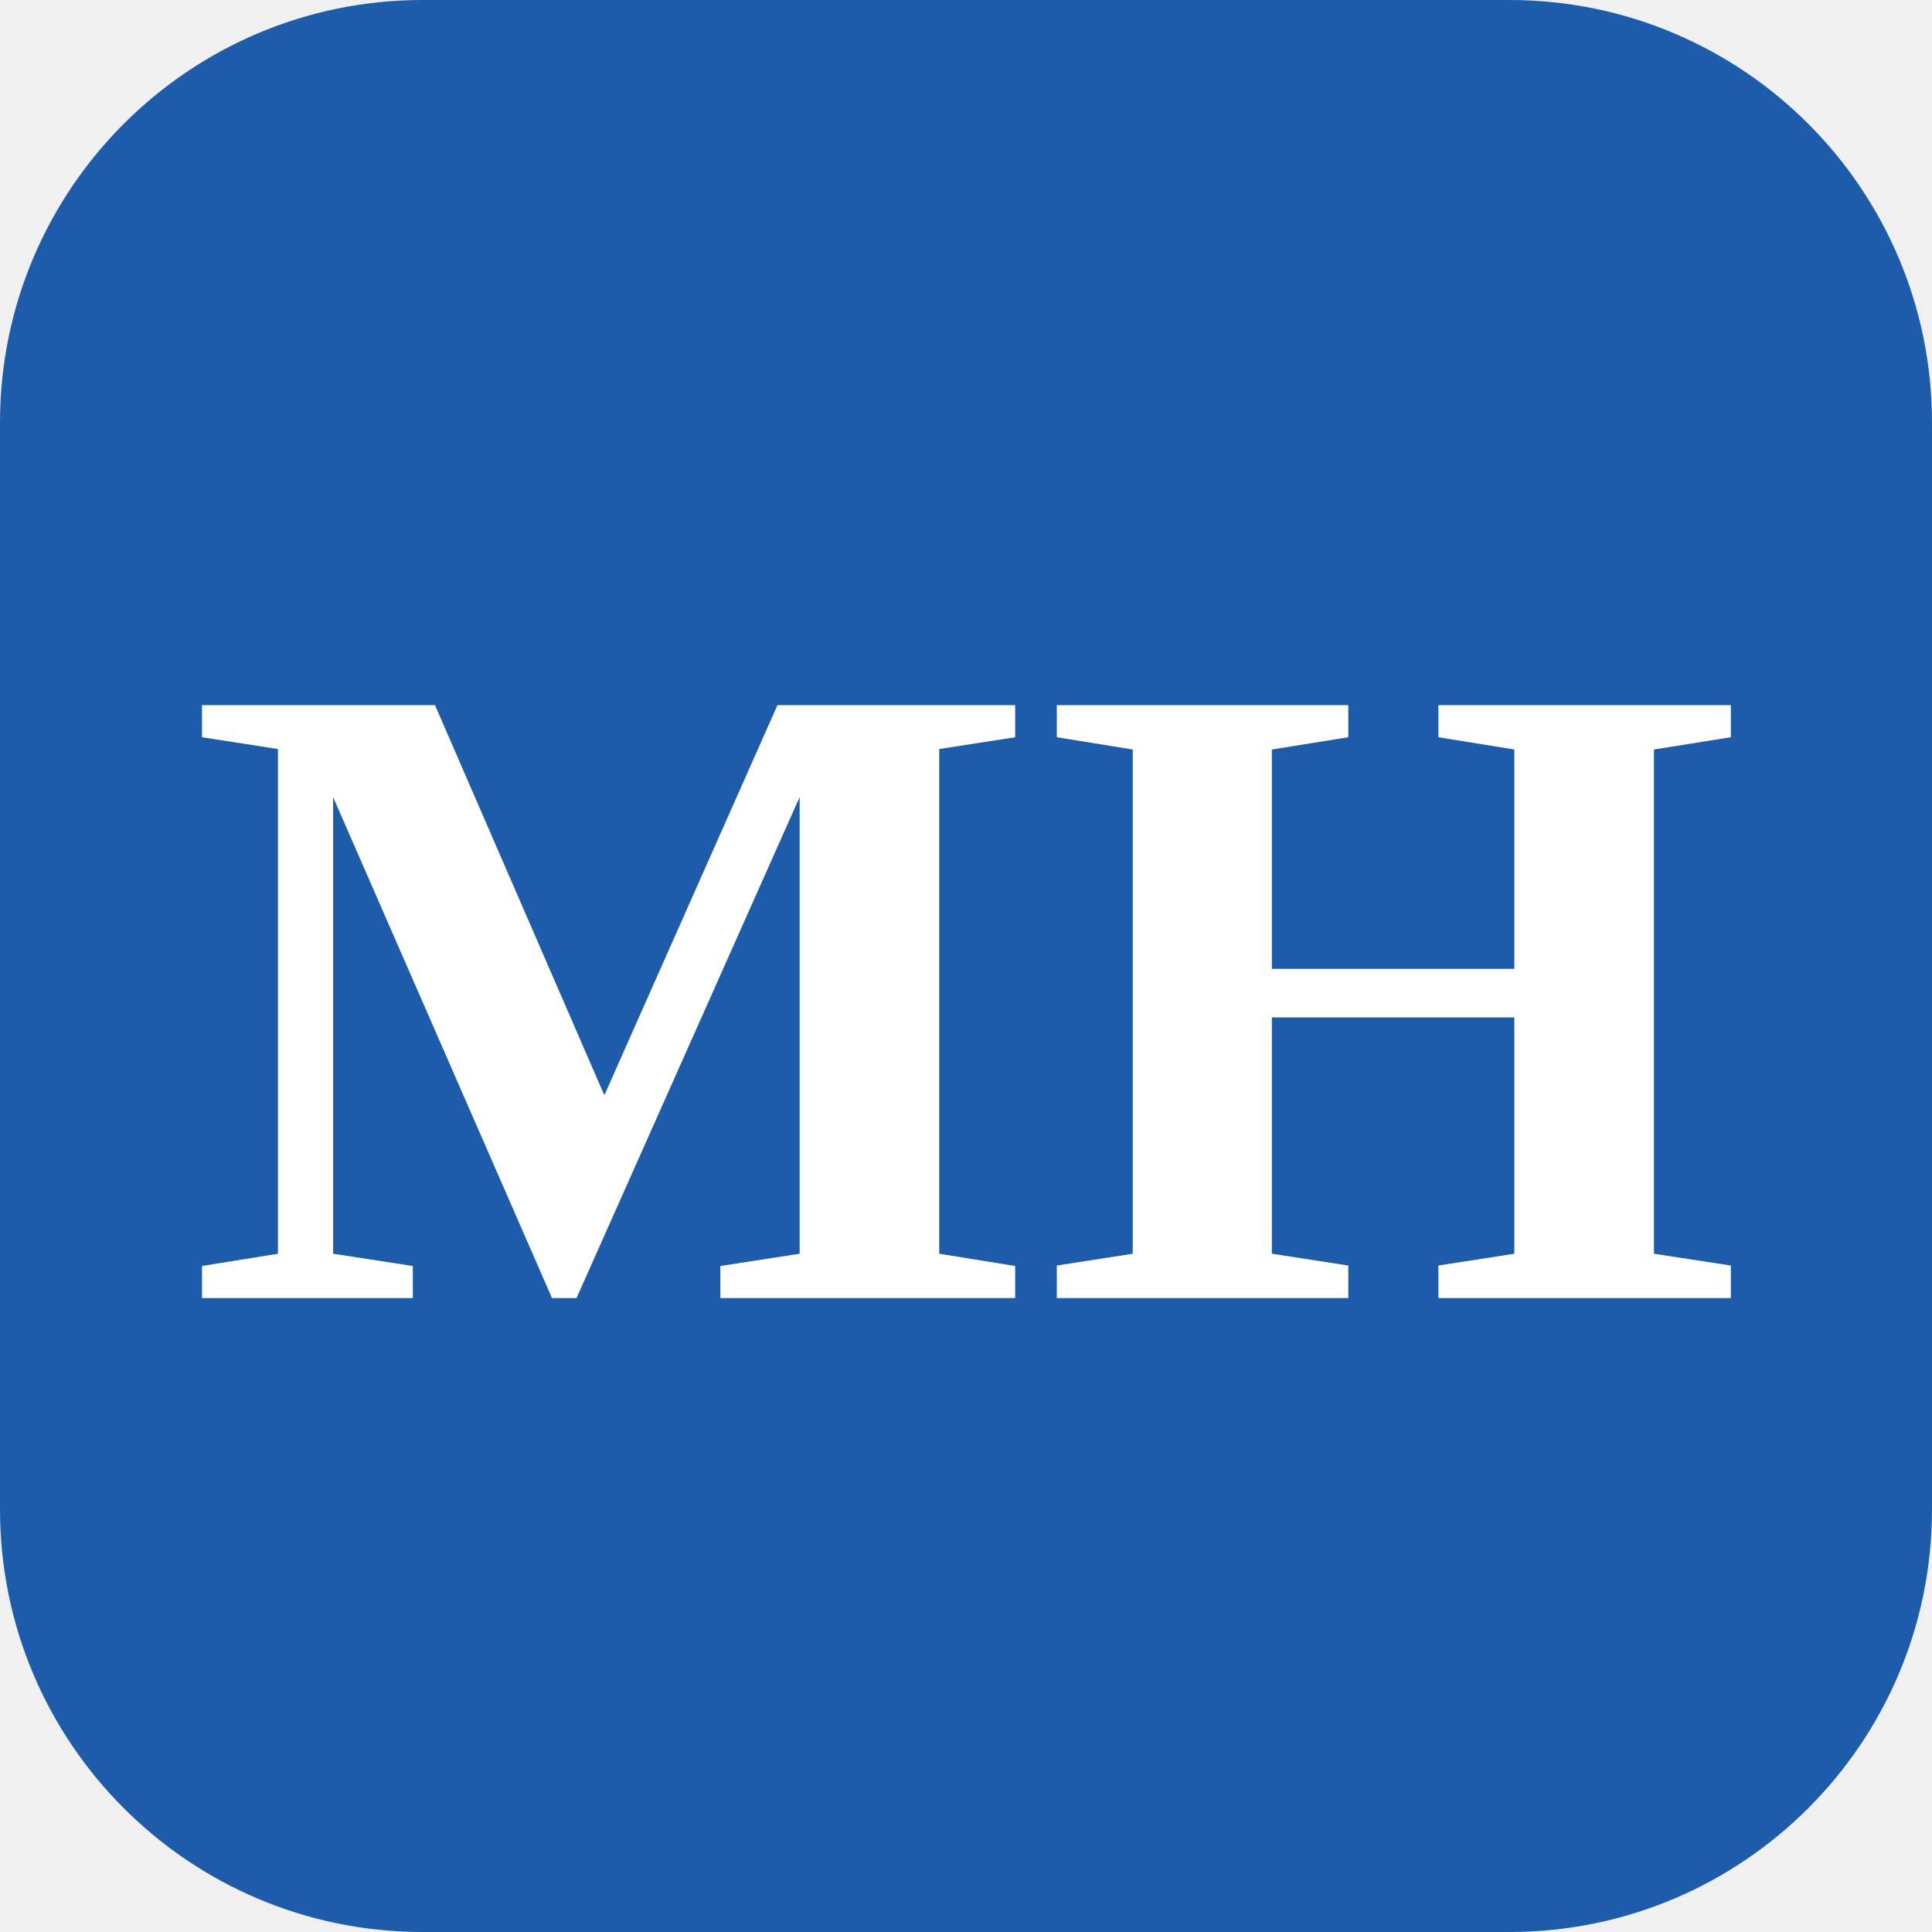
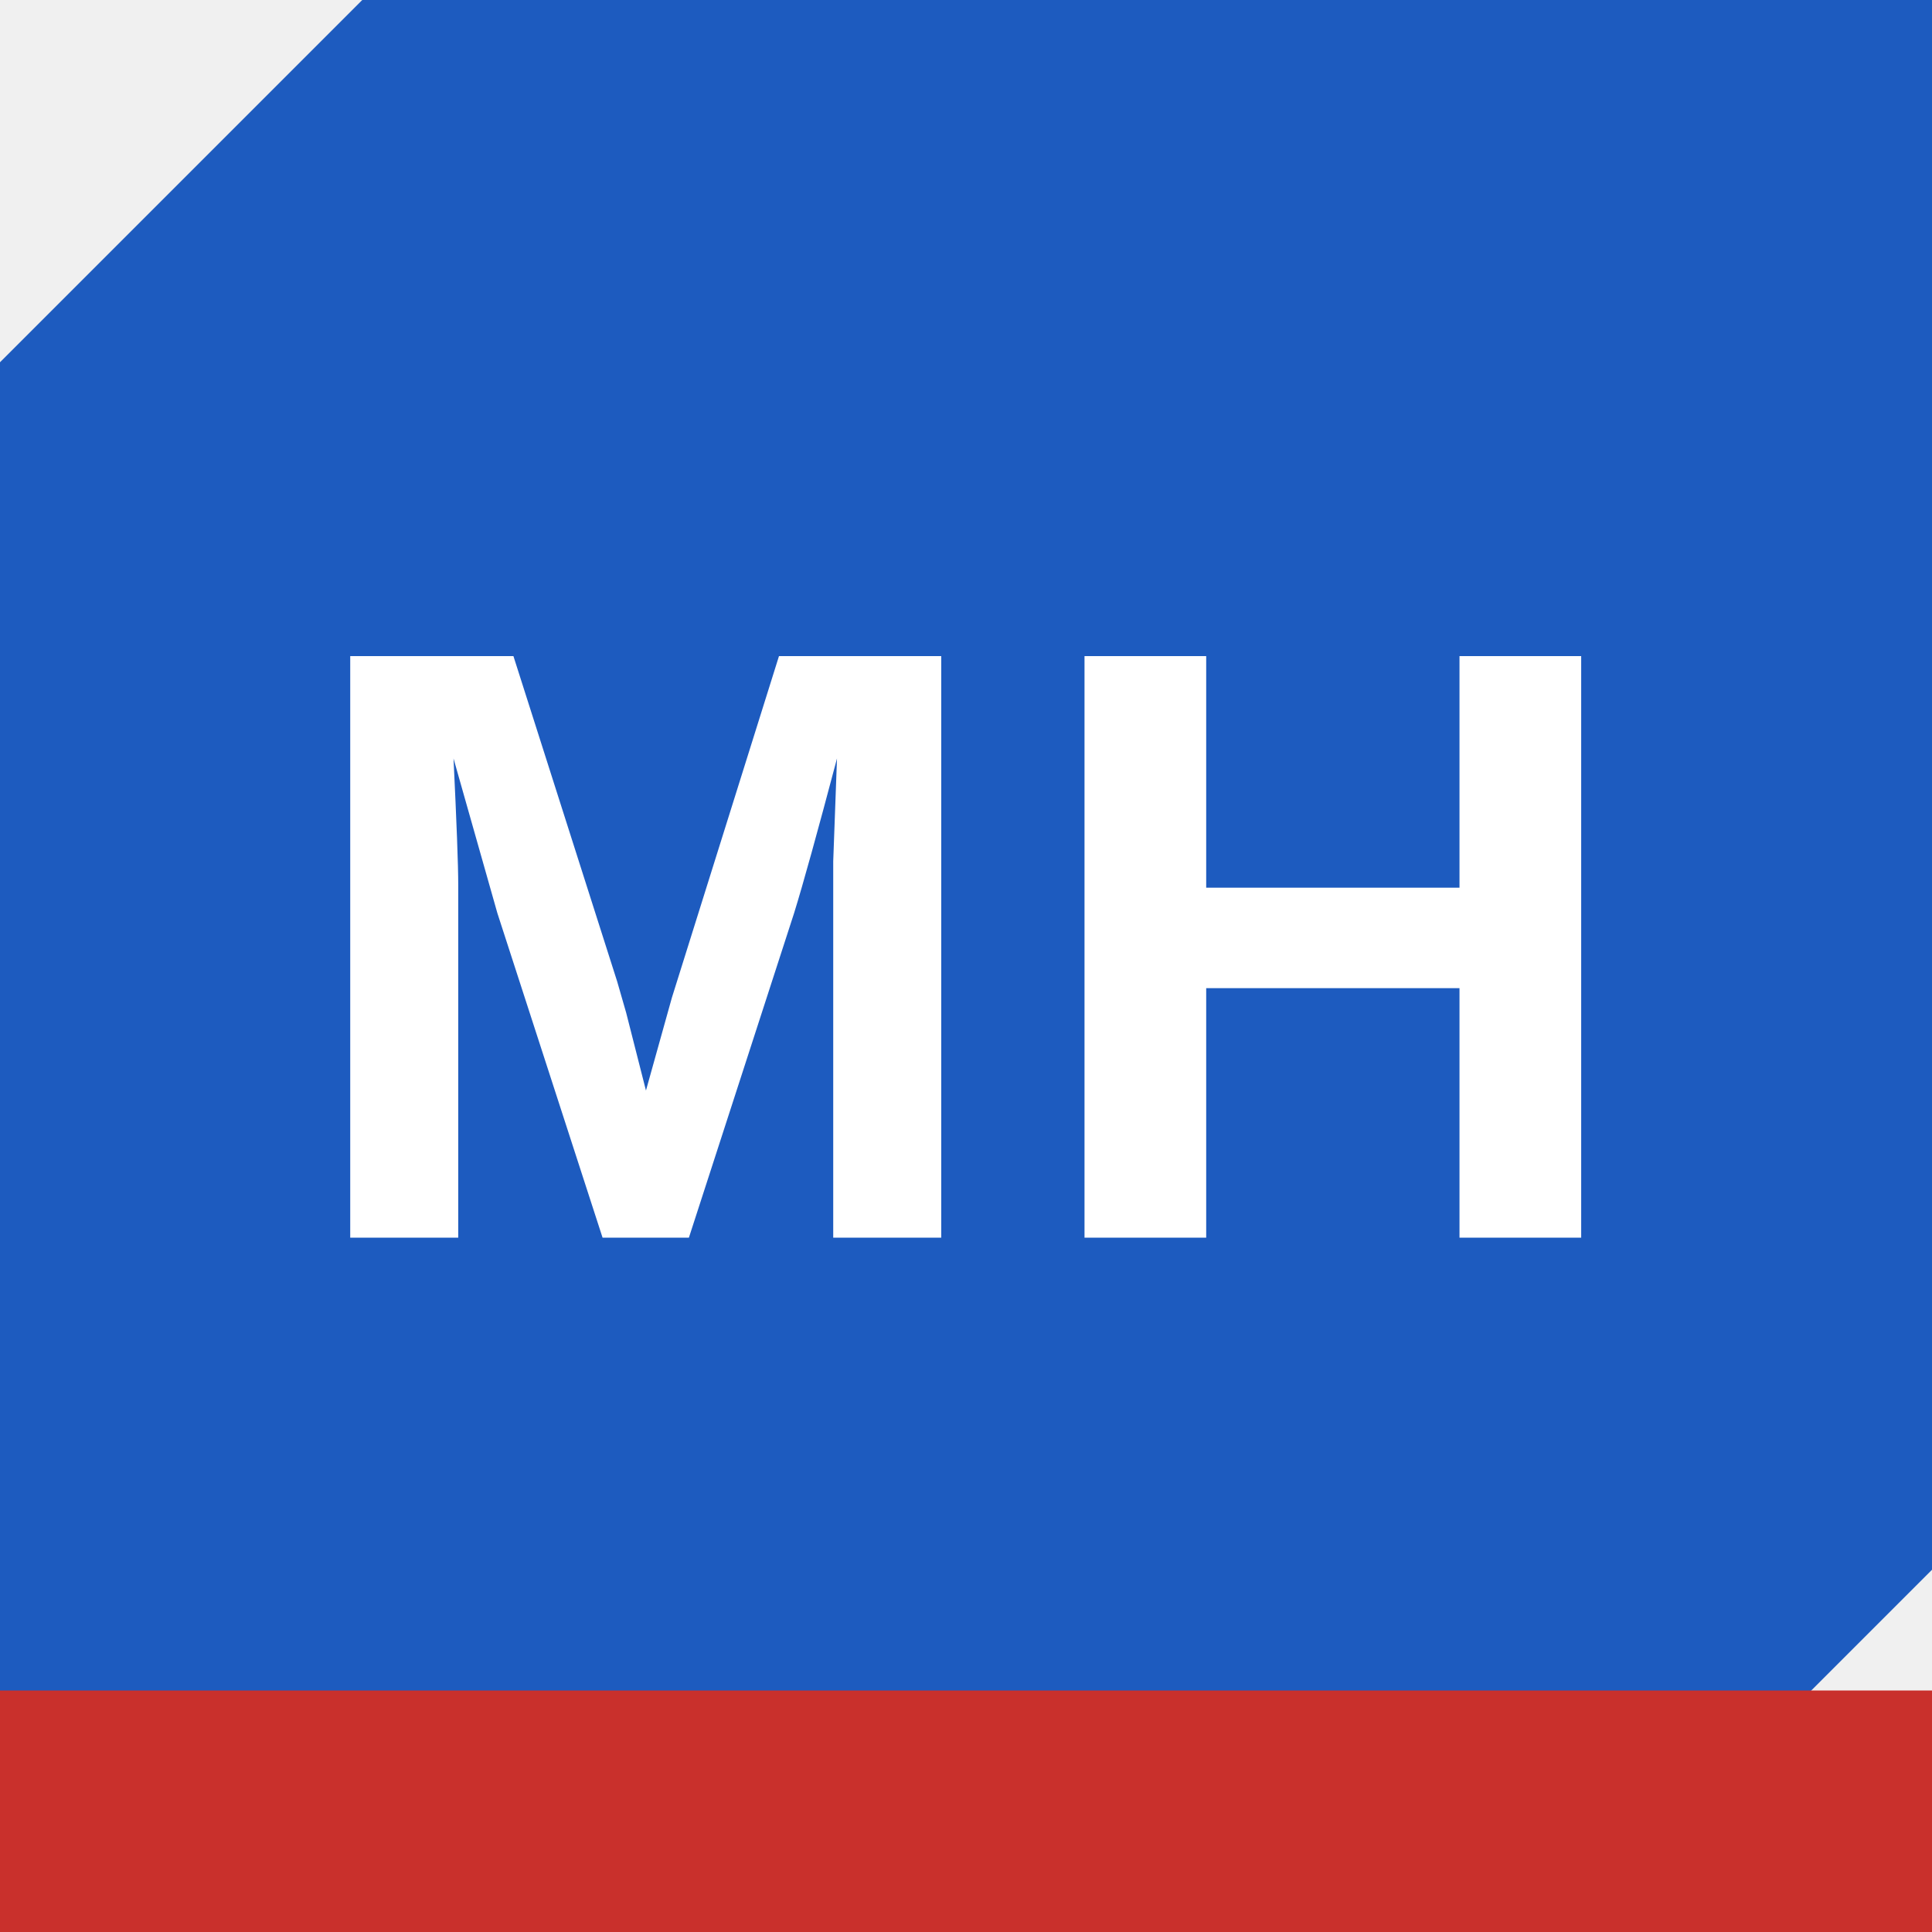
<svg xmlns="http://www.w3.org/2000/svg" viewBox="0 0 64 64">
-   <rect width="64" height="64" rx="14" fill="#1c5cab" />
-   <text x="32" y="43" font-family="Georgia, 'Times New Roman', serif" font-size="30" font-weight="600" text-anchor="middle" fill="#ffffff">MH</text>
+   <polygon points="12,0 64,0 64,52 52,64 0,64 0,12" fill="#1d5bbf" />
+   <rect x="0" y="56" width="64" height="8" fill="#c9302c" />
+   <polygon points="52,64 64,52 64,64" fill="none" />
+   <text x="32" y="41" font-family="'Arial Narrow', Arial, sans-serif" font-size="28" font-weight="700" text-anchor="middle" fill="#ffffff" letter-spacing="1">MH</text>
</svg>
